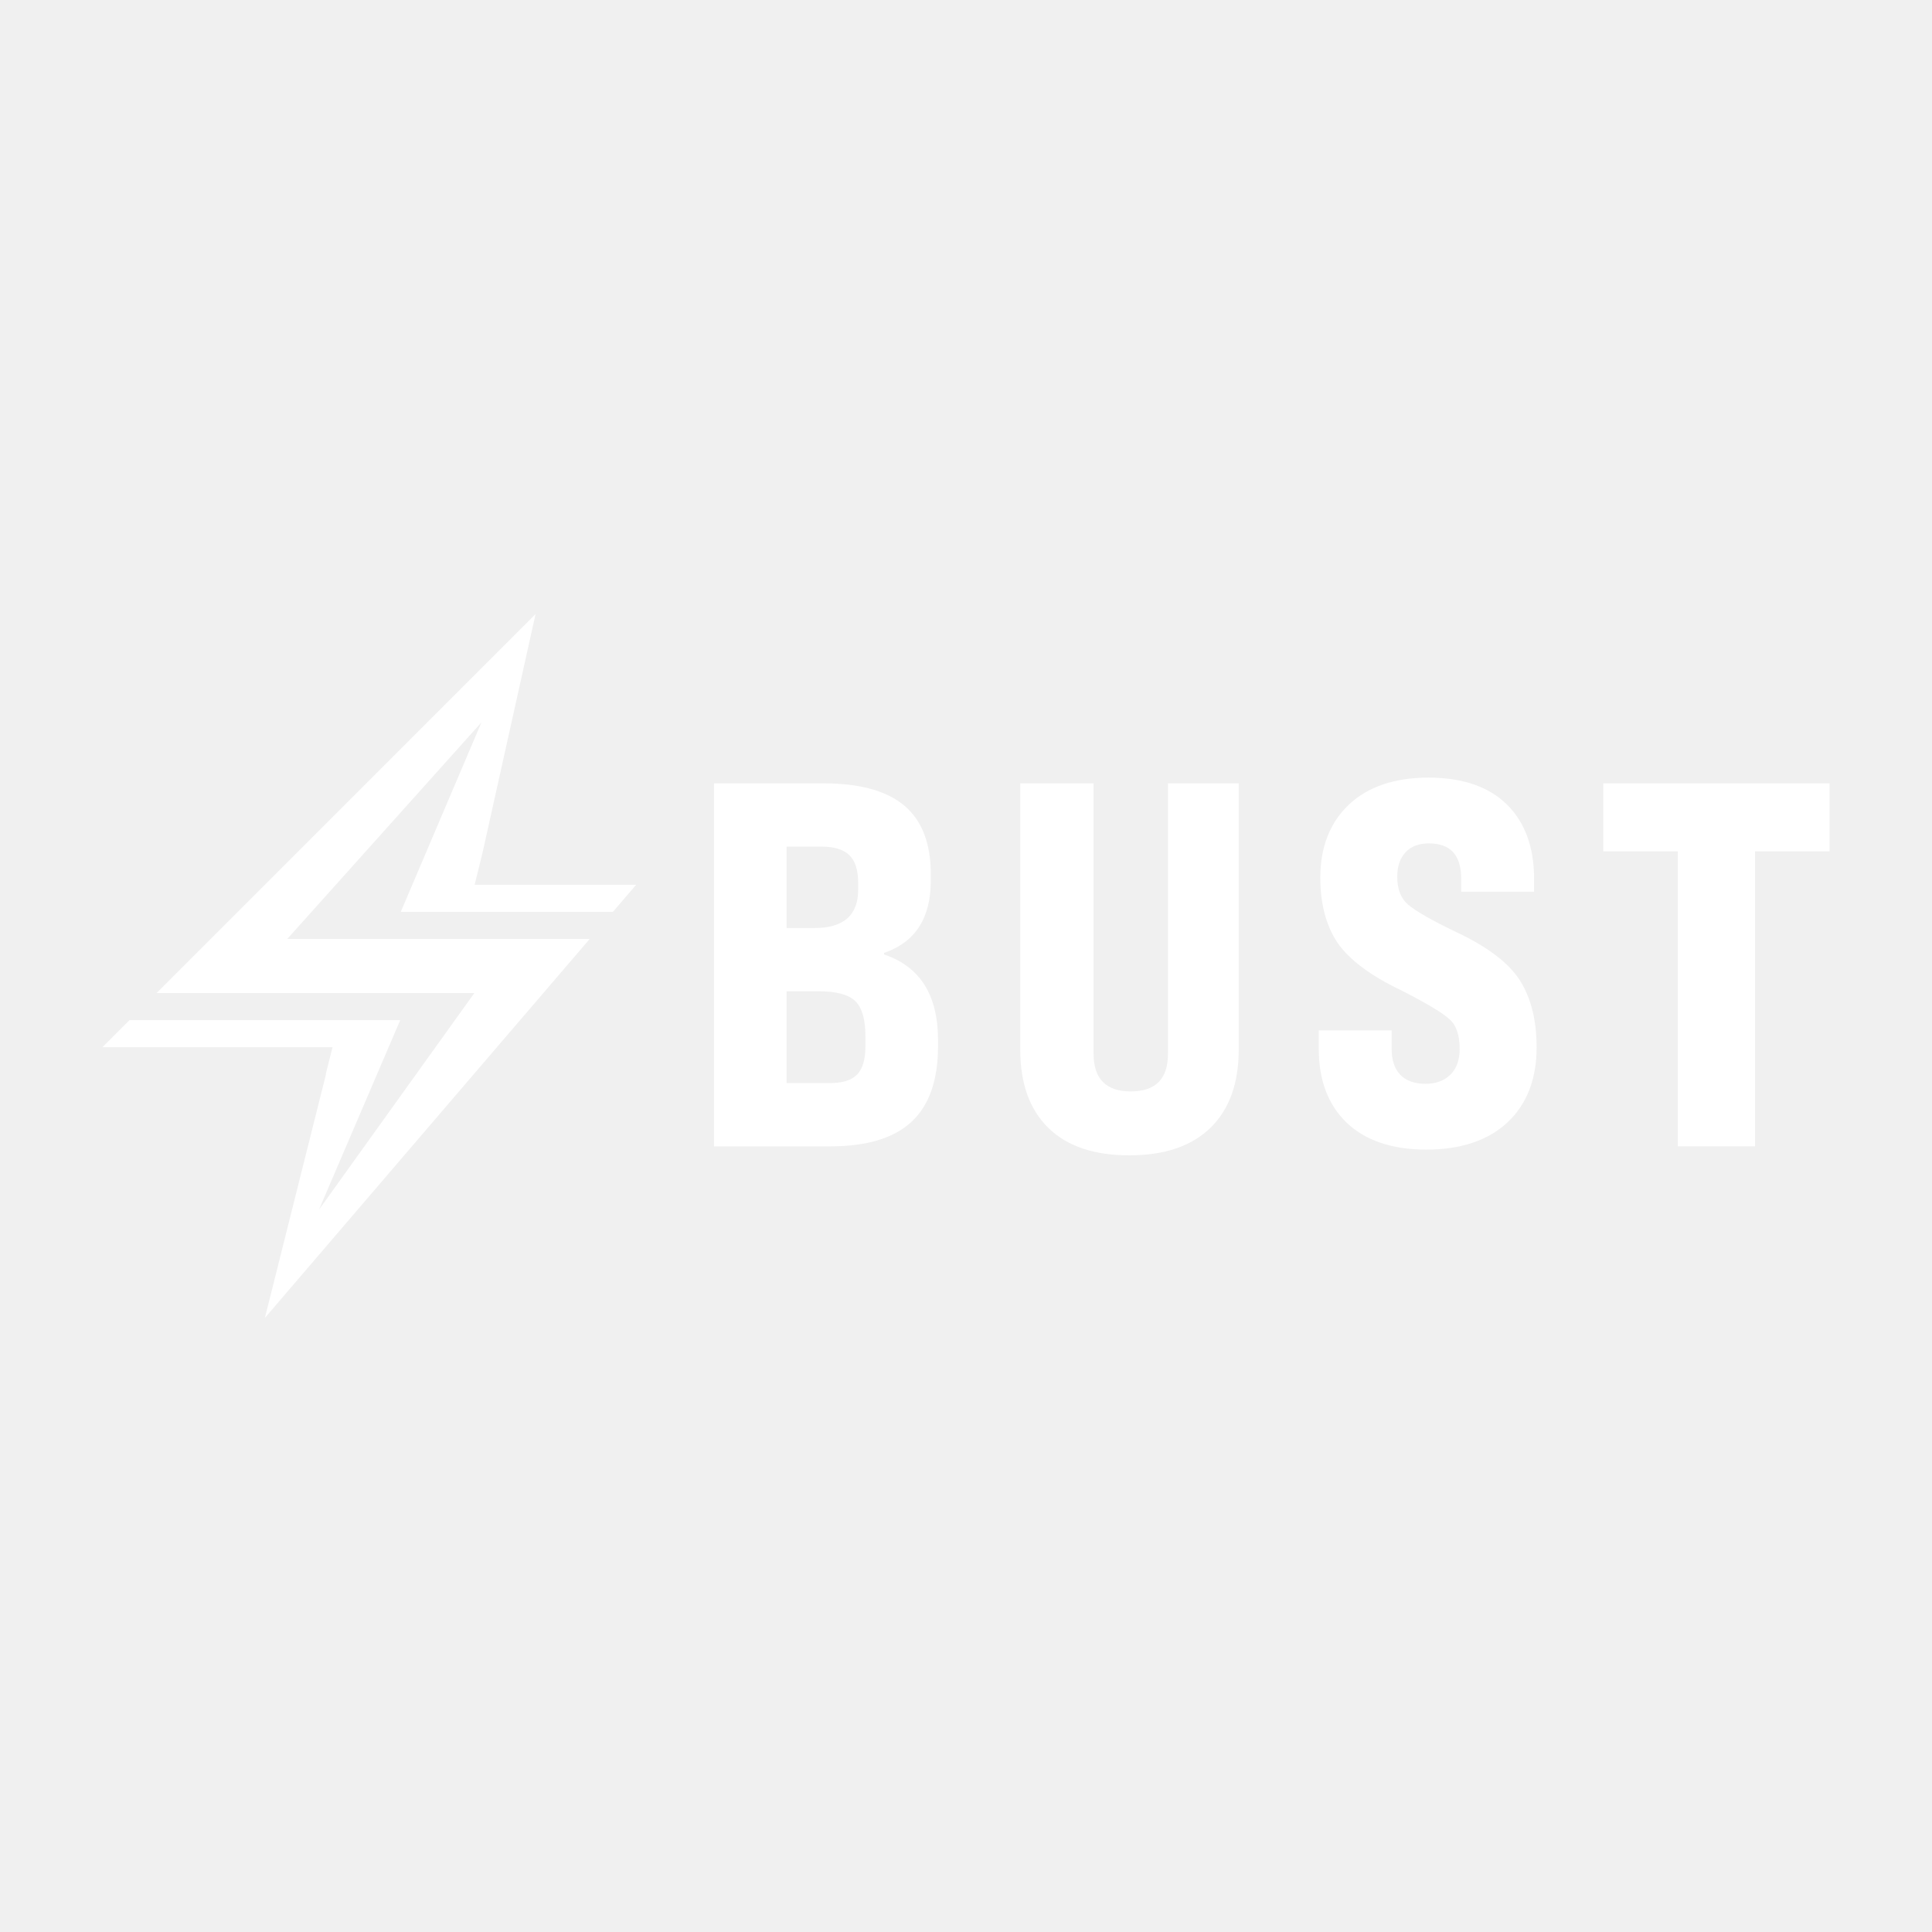
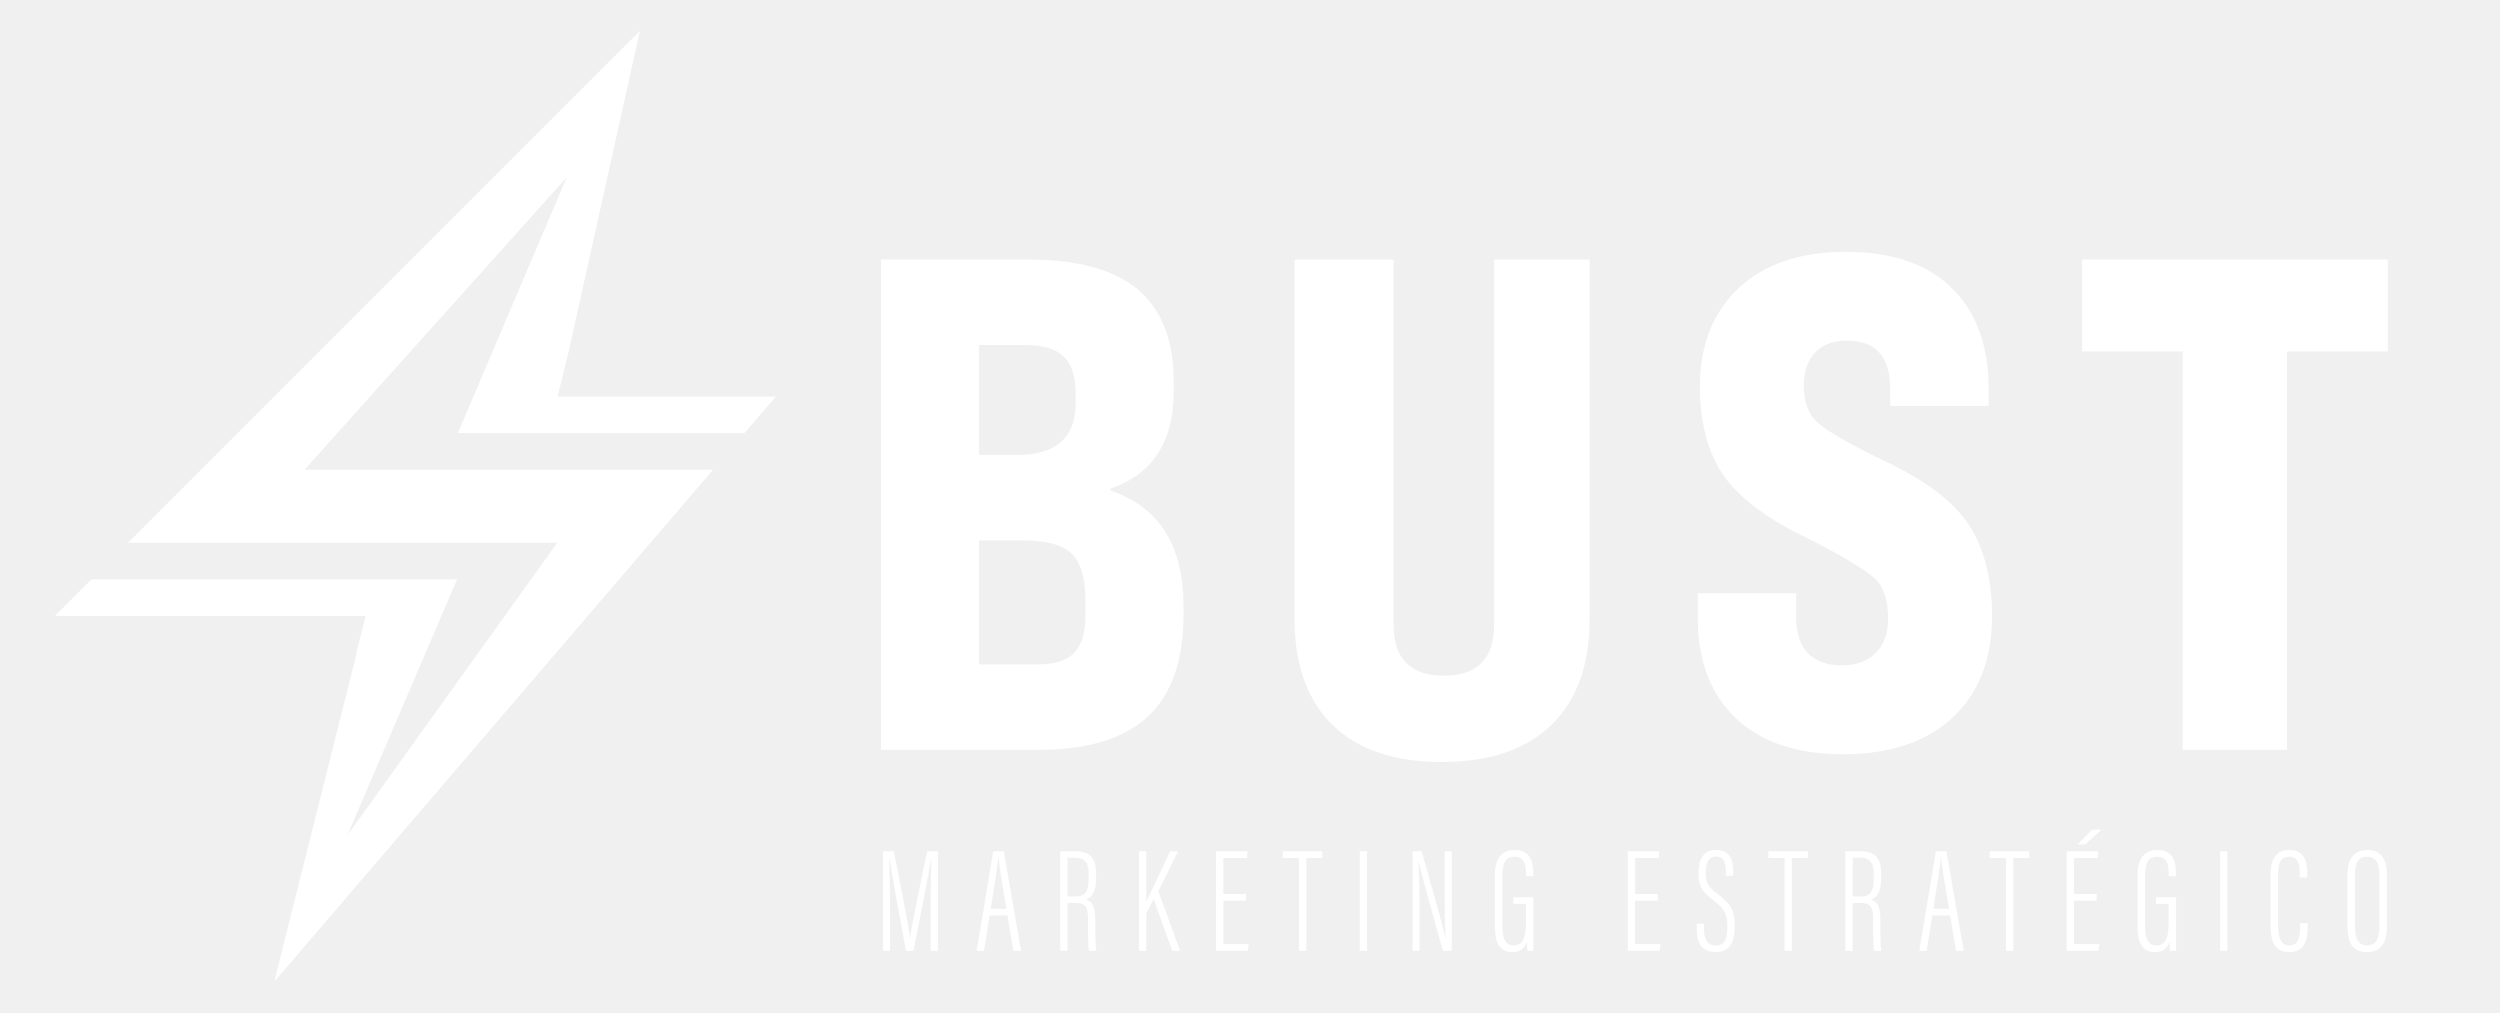
- <svg xmlns="http://www.w3.org/2000/svg" id="Capa_1" data-name="Capa 1" viewBox="0 0 1080 1080">
+ <svg xmlns="http://www.w3.org/2000/svg" viewBox="34.56 330.48 1034.64 419.04" data-name="Capa 1" id="Capa_1" style="max-height: 500px" width="1034.64" height="419.04">
  <defs>
    <style>
      .cls-1 {
-         fill: #fff;
+         fill: #FFFFFF;
      }
    </style>
  </defs>
-   <polygon class="cls-1" points="355.59 494.62 342.63 509.73 224.04 509.73 269.13 403.81 160.59 524.87 329.66 524.87 257.8 608.7 148.07 736.73 182.22 600.54 182.22 600.53 182.06 600.53 185.89 585.38 57.27 585.38 72.4 570.26 223.73 570.26 178.33 676.19 265.16 555.13 87.54 555.13 117.8 524.87 299.39 343.27 269.87 476.1 269.03 479.54 265.32 494.61 355.43 494.62 355.59 494.62" />
+   <polygon points="355.59 494.62 342.63 509.73 224.04 509.73 269.13 403.81 160.59 524.87 329.66 524.87 257.8 608.7 148.07 736.73 182.22 600.54 182.22 600.53 182.06 600.53 185.89 585.38 57.27 585.38 72.4 570.26 223.73 570.26 178.33 676.19 265.16 555.13 87.54 555.13 117.8 524.87 299.39 343.27 269.87 476.1 269.03 479.54 265.32 494.61 355.43 494.62 355.59 494.62" class="cls-1" />
  <g>
-     <path class="cls-1" d="M494.22,533.55v-.87c17.39-5.99,26.09-19.42,26.09-40.29v-3.77c0-17.2-4.93-29.95-14.78-38.26-9.86-8.31-24.93-12.46-45.22-12.46h-61.17v202.92h64.93c20.48,0,35.65-4.59,45.51-13.77,9.86-9.18,14.78-23.24,14.78-42.18v-3.48c0-25.12-10.05-41.06-30.15-47.83ZM439.72,473.26h19.42c7.15,0,12.36,1.59,15.65,4.78,3.28,3.19,4.93,8.36,4.93,15.51v3.77c0,14.3-8.12,21.45-24.35,21.45h-15.65v-45.51ZM483.78,584.86c0,7.35-1.55,12.61-4.64,15.8-3.09,3.19-8.12,4.78-15.07,4.78h-24.35v-51.31h17.97c9.86,0,16.67,1.84,20.44,5.51,3.77,3.67,5.65,10.25,5.65,19.71v5.51Z" />
-     <path class="cls-1" d="M652.91,589.02c0,14.06-6.93,21.09-20.79,21.09s-20.8-7.03-20.8-21.09v-151.13h-41v148.78c0,18.94,5.22,33.54,15.67,43.79,10.44,10.25,25.53,15.38,45.25,15.38s34.85-5.13,45.4-15.38c10.54-10.25,15.81-24.84,15.81-43.79v-148.78h-39.54v151.13Z" />
-     <path class="cls-1" d="M814.56,521.3c-14.03-6.74-23.28-12.01-27.5-15.68-4.03-3.51-5.99-8.59-5.99-15.56,0-5.81,1.58-10.4,4.68-13.68,3.13-3.3,7.39-4.91,13.05-4.91,12.12,0,18.02,6.55,18.02,20v7.01h40.74v-7.3c0-17.61-5.13-31.58-15.26-41.53-10.13-9.92-24.86-14.96-43.78-14.96s-33.88,5.09-44.46,15.08c-10.63,10.04-16,23.78-16,40.83,0,14.67,3.25,26.94,9.66,36.47,6.58,9.47,18.45,18.36,35.28,26.38,14.03,7.12,23.19,12.58,27.26,16.29,3.78,3.27,5.7,8.88,5.7,16.69,0,6.16-1.75,10.97-5.21,14.34-3.51,3.42-8.07,5.09-13.94,5.09s-10.88-1.7-14.04-5.04c-3.21-3.37-4.83-8.2-4.83-14.39v-10.43h-40.74v10.43c0,17.43,5.28,31.32,15.71,41.26,10.4,9.92,25.36,14.95,44.46,14.95s34.54-5.12,45.32-15.22c10.81-10.13,16.29-24.2,16.29-41.84,0-15.2-3.15-27.84-9.35-37.54-6.2-9.69-18-18.69-35.07-26.75Z" />
-     <polygon class="cls-1" points="896.26 437.89 896.26 475.93 937.91 475.93 937.91 640.81 981.08 640.81 981.08 475.93 1022.73 475.93 1022.73 437.89 896.26 437.89" />
+     <path d="M494.22,533.55v-.87c17.39-5.99,26.09-19.42,26.09-40.29v-3.77c0-17.2-4.93-29.95-14.78-38.26-9.86-8.31-24.93-12.46-45.22-12.46h-61.17v202.92h64.93c20.48,0,35.65-4.59,45.51-13.77,9.86-9.18,14.78-23.24,14.78-42.18v-3.48c0-25.12-10.05-41.06-30.15-47.83ZM439.72,473.26h19.42c7.15,0,12.36,1.59,15.65,4.78,3.28,3.19,4.93,8.36,4.93,15.51v3.77c0,14.3-8.12,21.45-24.35,21.45h-15.65v-45.51ZM483.78,584.86c0,7.35-1.55,12.61-4.64,15.8-3.09,3.19-8.12,4.78-15.07,4.78h-24.35v-51.31h17.97c9.86,0,16.67,1.84,20.44,5.51,3.77,3.67,5.65,10.25,5.65,19.71v5.51Z" class="cls-1" />
+     <path d="M652.91,589.02c0,14.06-6.93,21.09-20.79,21.09s-20.8-7.03-20.8-21.09v-151.13h-41v148.78c0,18.94,5.22,33.54,15.67,43.79,10.44,10.25,25.53,15.38,45.25,15.38s34.85-5.13,45.4-15.38c10.54-10.25,15.81-24.84,15.81-43.79v-148.78h-39.54v151.13Z" class="cls-1" />
+     <path d="M814.56,521.3c-14.03-6.74-23.28-12.01-27.5-15.68-4.03-3.51-5.99-8.59-5.99-15.56,0-5.81,1.58-10.4,4.68-13.68,3.13-3.3,7.39-4.91,13.05-4.91,12.12,0,18.02,6.55,18.02,20v7.01h40.74v-7.3c0-17.61-5.13-31.58-15.26-41.53-10.13-9.92-24.86-14.96-43.78-14.96s-33.88,5.09-44.46,15.08c-10.63,10.04-16,23.78-16,40.83,0,14.67,3.25,26.94,9.66,36.47,6.58,9.47,18.45,18.36,35.28,26.38,14.03,7.12,23.19,12.58,27.26,16.29,3.78,3.27,5.7,8.88,5.7,16.69,0,6.16-1.75,10.97-5.21,14.34-3.51,3.42-8.07,5.09-13.94,5.09s-10.88-1.7-14.04-5.04c-3.21-3.37-4.83-8.2-4.83-14.39v-10.43h-40.74v10.43c0,17.43,5.28,31.32,15.71,41.26,10.4,9.92,25.36,14.95,44.46,14.95s34.54-5.12,45.32-15.22c10.81-10.13,16.29-24.2,16.29-41.84,0-15.2-3.15-27.84-9.35-37.54-6.2-9.69-18-18.69-35.07-26.75Z" class="cls-1" />
+     <polygon points="896.26 437.89 896.26 475.93 937.91 475.93 937.91 640.81 981.08 640.81 981.08 475.93 1022.73 475.93 1022.73 437.89 896.26 437.89" class="cls-1" />
+   </g>
+   <g>
+     <path d="M419.71,705.5c0-7.94.17-15.68.29-19.87h-.06c-1.08,6.75-4.83,25.89-7.32,38.36h-3.11c-1.91-10.53-5.81-31.14-6.84-38.37h-.12c.12,4.76.36,14.13.36,21.17v17.19h-2.92v-41.21h4.45c2.71,13.36,6.14,30.79,6.7,35.68h.06c.63-4.65,4.41-23.13,7.09-35.68h4.44v41.21h-3.02v-18.48Z" class="cls-1" />
+     <path d="M444.13,709.36l-2.33,14.62h-3.04l6.86-41.21h4.36l7.16,41.21h-3.18l-2.46-14.62h-7.36ZM451.05,706.58c-1.79-10.51-2.91-17.77-3.25-21.15h-.14c-.13,3.04-1.77,12.62-3.08,21.15h6.47Z" class="cls-1" />
+     <path d="M476.37,704.17v19.81h-3.02v-41.21h6.09c6.14,0,8.73,2.78,8.73,9.18v2.1c0,5.09-1.53,7.85-4.19,8.73,2.76.86,3.87,2.99,3.87,8.45,0,3.56-.06,10.08.42,12.75h-2.99c-.5-2.62-.43-9.66-.43-12.47,0-5.56-.82-7.33-5.18-7.33h-3.3ZM476.37,701.5h3.55c4.3,0,5.18-2.96,5.18-7.3v-2.12c0-4.16-1.28-6.64-5.77-6.64h-2.95v16.06Z" class="cls-1" />
+     <path d="M505.93,682.77h3.01v20.75h.06c1.8-3.72,6.88-14.37,9.82-20.75h3.26l-8.13,16.59,9.02,24.62h-3.28l-7.69-21.44-3.06,5.91v15.54h-3.01v-41.21Z" class="cls-1" />
+     <path d="M550.21,703.24h-9.37v17.96h10.53l-.45,2.78h-13.1v-41.21h12.94v2.79h-9.91v14.91h9.37v2.78Z" class="cls-1" />
+     <path d="M572.15,685.56h-6.7v-2.79h16.34v2.79h-6.61v38.42h-3.02v-38.42Z" class="cls-1" />
+     <path d="M600.33,682.77v41.21h-3.02v-41.21h3.02Z" class="cls-1" />
+     <path d="M619.14,723.98v-41.21h3.76c2.62,8.88,8.92,31.36,9.75,35.54h.11c-.2-5.87-.31-11.67-.31-18.35v-17.19h2.93v41.21h-3.66c-2.81-9.68-9.01-32.41-10.04-36.76h-.06c.26,4.95.45,12.22.45,19.68v17.09h-2.94Z" class="cls-1" />
+     <path d="M669.14,723.98h-2.47c-.08-.64-.2-2.93-.21-3.89-.96,3.28-3.27,4.41-5.97,4.41-5.44,0-7.26-4.08-7.26-10.4v-21.49c0-6.78,2.8-10.35,8.14-10.35,6.17,0,7.75,4.19,7.75,9.99v.85h-3.02v-.81c0-3.37-.36-7.26-4.77-7.26-3.25,0-4.99,1.96-4.99,7.6v21.35c0,4.59,1.13,7.78,4.63,7.78,4.49,0,5.12-4.31,5.12-10.27v-6.95h-5.25v-2.71h8.32v22.16Z" class="cls-1" />
+     <path d="M720.62,703.24h-9.37v17.96h10.53l-.45,2.78h-13.1v-41.21h12.94v2.79h-9.91v14.91h9.37v2.78Z" class="cls-1" />
+     <path d="M739.78,712.74v2.28c0,4.44,1.63,6.77,4.85,6.77s4.81-1.99,4.81-7.78c0-5.09-1.13-7.31-5.42-10.62-4.39-3.41-6.54-5.39-6.54-11.44,0-5.08,1.51-9.76,7.31-9.71,5.12.05,7.05,3.21,7.05,8.97v1.71h-3.01v-1.63c0-3.8-.79-6.34-4.11-6.34s-4.21,2.95-4.21,6.53c0,4.47.91,5.94,4.8,8.94,5.41,4.16,7.17,6.41,7.17,13.22,0,5.76-1.38,10.85-7.83,10.85-5.98,0-7.88-4.01-7.88-9.44v-2.31h3.02Z" class="cls-1" />
+     <path d="M773.11,685.56h-6.7v-2.79h16.34v2.79h-6.61v38.42h-3.02v-38.42Z" class="cls-1" />
+     <path d="M801.28,704.17v19.81h-3.02v-41.21h6.09c6.14,0,8.73,2.78,8.73,9.18v2.1c0,5.09-1.53,7.85-4.19,8.73,2.76.86,3.87,2.99,3.87,8.45,0,3.56-.06,10.08.42,12.75h-2.99c-.5-2.62-.43-9.66-.43-12.47,0-5.56-.82-7.33-5.18-7.33h-3.3ZM801.28,701.5h3.55c4.3,0,5.18-2.96,5.18-7.3v-2.12c0-4.16-1.28-6.64-5.77-6.64h-2.95v16.06Z" class="cls-1" />
+     <path d="M834.25,709.36l-2.33,14.62h-3.04l6.86-41.21h4.36l7.16,41.21h-3.18l-2.46-14.62h-7.36ZM841.17,706.58c-1.79-10.51-2.91-17.77-3.25-21.15h-.14c-.13,3.04-1.77,12.62-3.08,21.15h6.47Z" class="cls-1" />
+     <path d="M864.73,685.56h-6.7v-2.79h16.34v2.79h-6.61v38.42h-3.02v-38.42Z" class="cls-1" />
+     <path d="M902.26,703.24h-9.37v17.96h10.53l-.45,2.78h-13.1v-41.21h12.94v2.79h-9.91v14.91h9.37v2.78ZM904.33,673.85l-6.88,6.09h-3.1l5.99-6.09h4Z" class="cls-1" />
+     <path d="M935.12,723.98h-2.47c-.08-.64-.2-2.93-.21-3.89-.96,3.28-3.27,4.41-5.97,4.41-5.44,0-7.26-4.08-7.26-10.4v-21.49c0-6.78,2.8-10.35,8.14-10.35,6.17,0,7.75,4.19,7.75,9.99v.85h-3.02v-.81c0-3.37-.36-7.26-4.77-7.26-3.25,0-4.99,1.96-4.99,7.6v21.35c0,4.59,1.13,7.78,4.63,7.78,4.49,0,5.12-4.31,5.12-10.27v-6.95h-5.25v-2.71h8.32v22.16Z" class="cls-1" />
+     <path d="M956.39,682.77v41.21h-3.02v-41.21h3.02Z" class="cls-1" />
+     <path d="M989.62,712.5v1.25c0,5.6-1.05,10.74-7.63,10.74s-7.74-5.26-7.74-11.15v-21.09c0-6.76,2.8-10,7.76-10,6.35,0,7.43,4.77,7.43,9.95v1.45h-3.13v-1.48c0-3.63-.42-7.14-4.4-7.14-3.73,0-4.56,3.1-4.56,7.3v21.12c0,5.13,1.16,8.29,4.72,8.29,3.85,0,4.41-3.46,4.41-7.9v-1.33h3.14Z" class="cls-1" />
+     <path d="M1022.4,692.33v21.82c0,6.79-2.73,10.34-8.29,10.34-6.16,0-8.03-4.23-8.03-10.32v-21.8c0-6.38,2.64-10.12,8.25-10.12,5.98,0,8.07,4.54,8.07,10.07ZM1009.18,692.42v21.84c0,5.47,1.99,7.48,5.08,7.48s5.04-1.99,5.04-7.74v-21.53c0-5.14-1.85-7.44-5.09-7.44-3.44,0-5.03,2.22-5.03,7.39Z" class="cls-1" />
  </g>
</svg>
